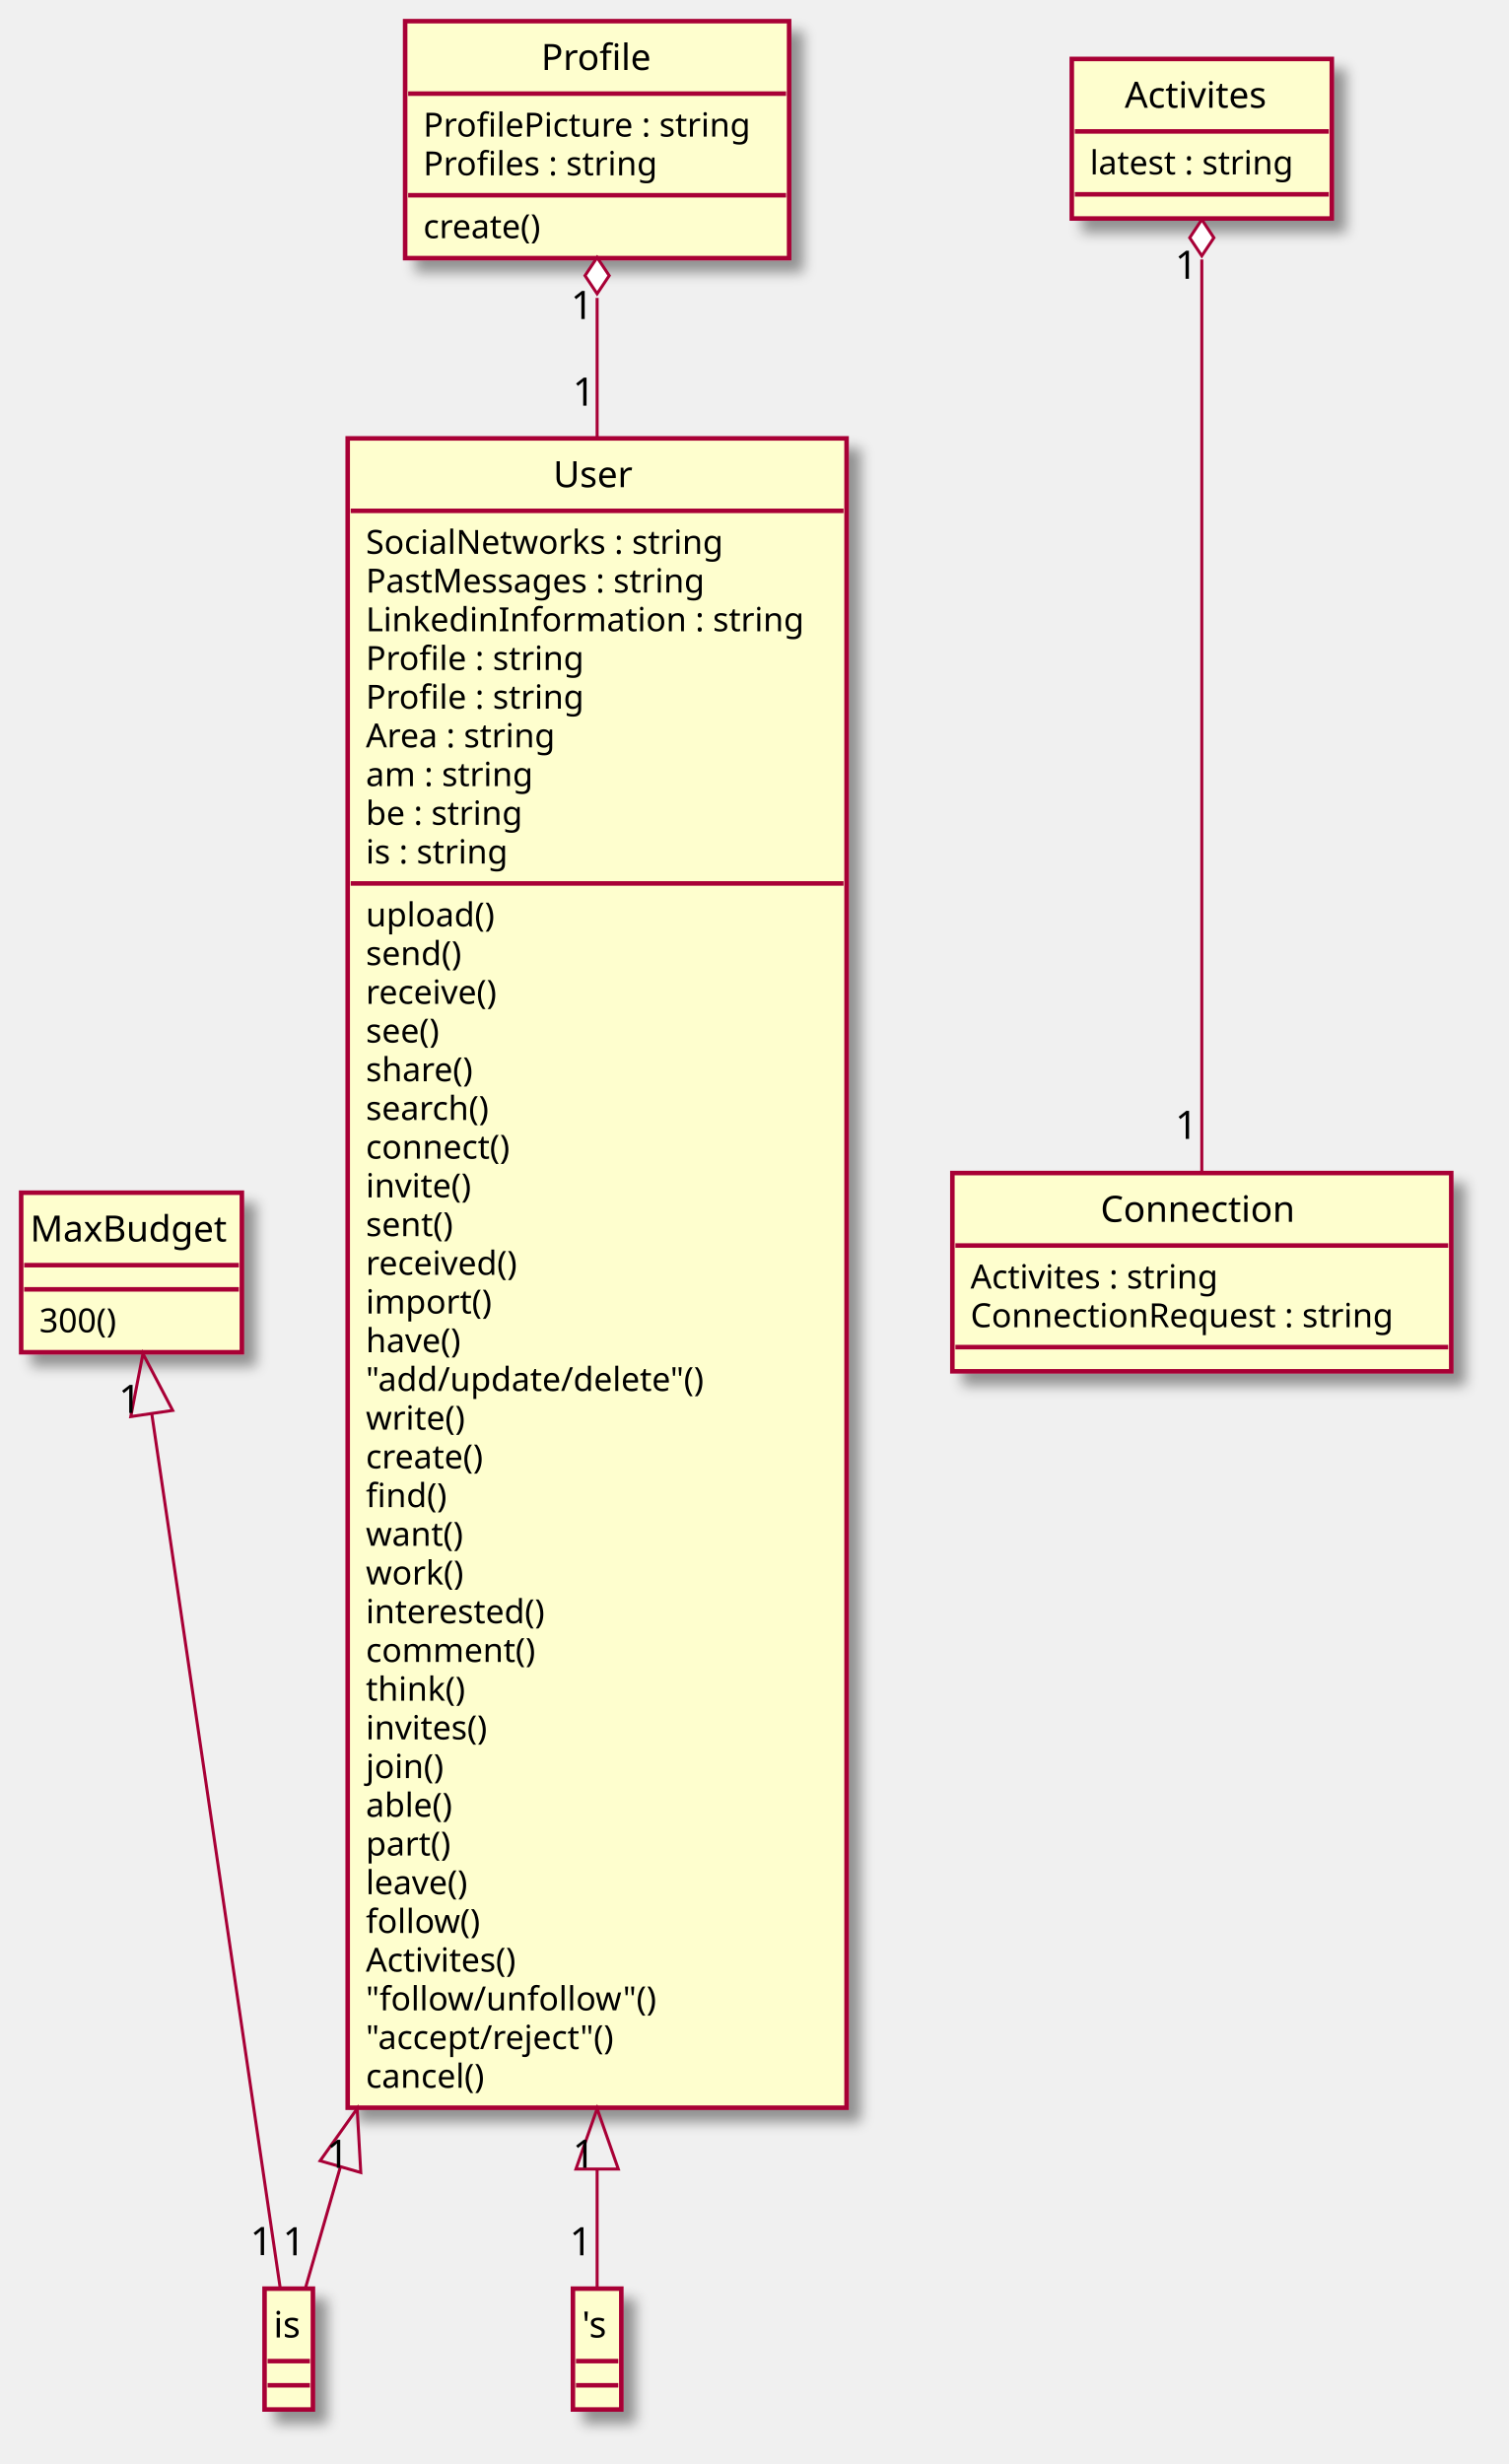
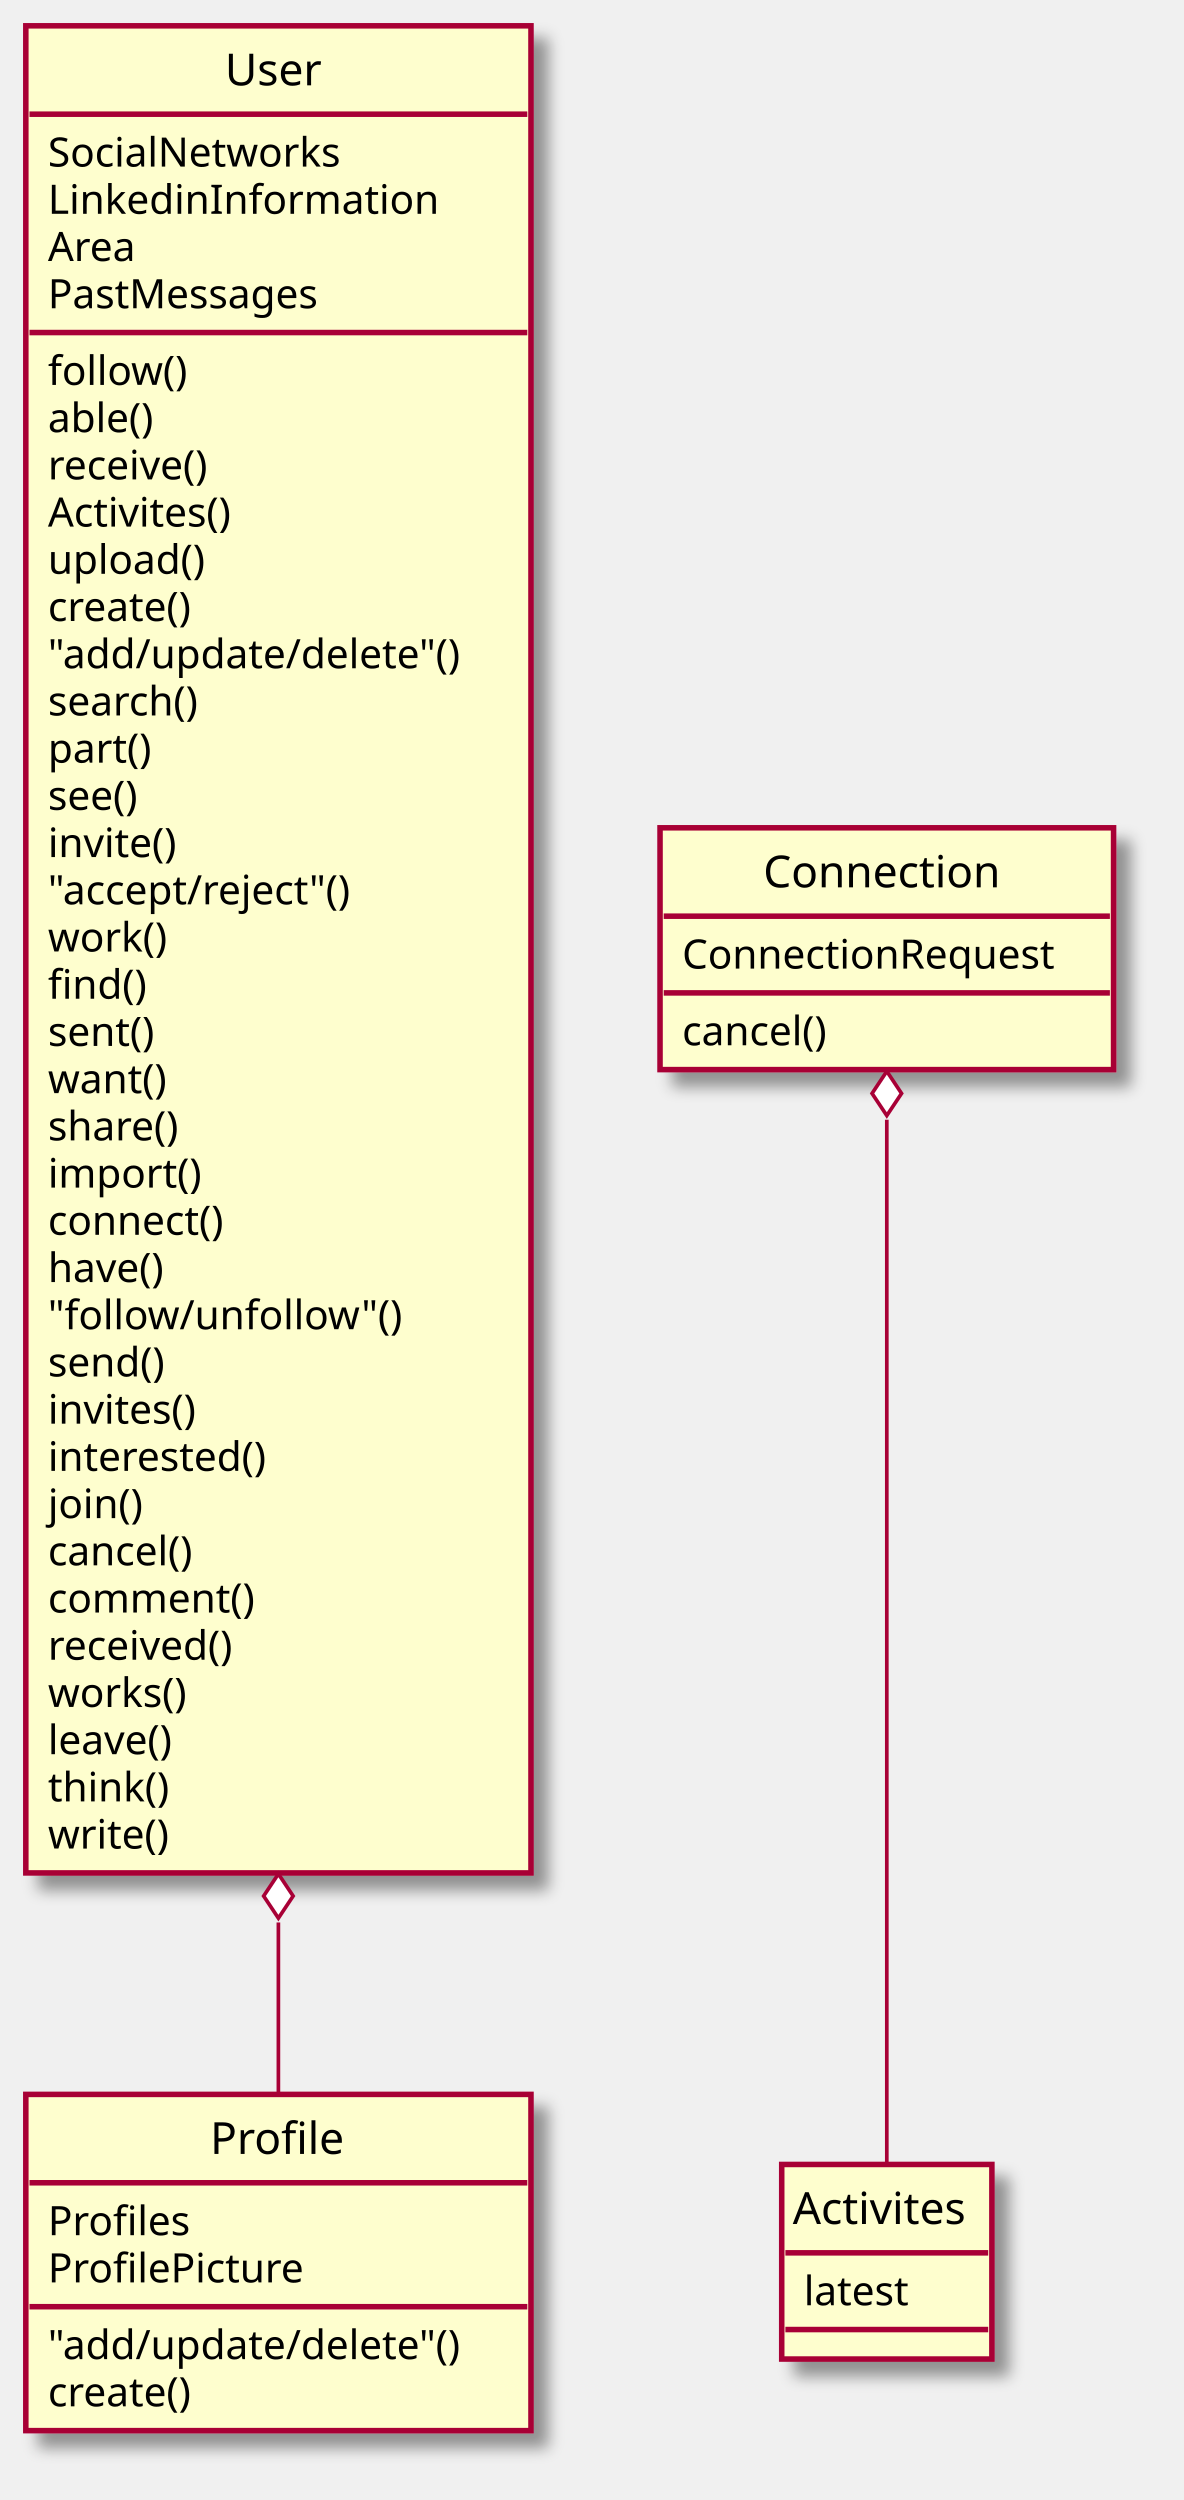
- <svg xmlns="http://www.w3.org/2000/svg" contentScriptType="application/ecmascript" contentStyleType="text/css" height="815px" preserveAspectRatio="none" style="width:499px;height:815px;" version="1.1" viewBox="0 0 499 815" width="499px" zoomAndPan="magnify">
+ <svg xmlns="http://www.w3.org/2000/svg" contentScriptType="application/ecmascript" contentStyleType="text/css" height="678px" preserveAspectRatio="none" style="width:321px;height:678px;" version="1.1" viewBox="0 0 321 678" width="321px" zoomAndPan="magnify">
  <defs>
-     <filter height="300%" id="f1lqar8p9dm1f5" width="300%" x="-1" y="-1">
+     <filter height="300%" id="fobqqlc01uyyh" width="300%" x="-1" y="-1">
      <feGaussianBlur result="blurOut" stdDeviation="2.0" />
      <feColorMatrix in="blurOut" result="blurOut2" type="matrix" values="0 0 0 0 0 0 0 0 0 0 0 0 0 0 0 0 0 0 .4 0" />
      <feOffset dx="4.0" dy="4.0" in="blurOut2" result="blurOut3" />
      <feBlend in="SourceGraphic" in2="blurOut3" mode="normal" />
    </filter>
  </defs>
  <g>
-     <rect codeLine="2" fill="#FEFECE" filter="url(#f1lqar8p9dm1f5)" height="552.156" id="User" style="stroke: #A80036; stroke-width: 1.5;" width="165" x="115" y="145" />
-     <text fill="#000000" font-family="sans-serif" font-size="12" lengthAdjust="spacingAndGlyphs" textLength="29" x="183" y="161.139">User</text>
-     <line style="stroke: #A80036; stroke-width: 1.5;" x1="116" x2="279" y1="168.969" y2="168.969" />
-     <text fill="#000000" font-family="sans-serif" font-size="11" lengthAdjust="spacingAndGlyphs" textLength="128" x="121" y="183.179">SocialNetworks : string</text>
-     <text fill="#000000" font-family="sans-serif" font-size="11" lengthAdjust="spacingAndGlyphs" textLength="122" x="121" y="195.984">PastMessages : string</text>
-     <text fill="#000000" font-family="sans-serif" font-size="11" lengthAdjust="spacingAndGlyphs" textLength="153" x="121" y="208.789">LinkedinInformation : string</text>
-     <text fill="#000000" font-family="sans-serif" font-size="11" lengthAdjust="spacingAndGlyphs" textLength="77" x="121" y="221.593">Profile : string</text>
-     <text fill="#000000" font-family="sans-serif" font-size="11" lengthAdjust="spacingAndGlyphs" textLength="77" x="121" y="234.398">Profile : string</text>
-     <text fill="#000000" font-family="sans-serif" font-size="11" lengthAdjust="spacingAndGlyphs" textLength="69" x="121" y="247.203">Area : string</text>
-     <text fill="#000000" font-family="sans-serif" font-size="11" lengthAdjust="spacingAndGlyphs" textLength="60" x="121" y="260.007">am : string</text>
-     <text fill="#000000" font-family="sans-serif" font-size="11" lengthAdjust="spacingAndGlyphs" textLength="57" x="121" y="272.812">be : string</text>
-     <text fill="#000000" font-family="sans-serif" font-size="11" lengthAdjust="spacingAndGlyphs" textLength="51" x="121" y="285.617">is : string</text>
-     <line style="stroke: #A80036; stroke-width: 1.5;" x1="116" x2="279" y1="292.211" y2="292.211" />
-     <text fill="#000000" font-family="sans-serif" font-size="11" lengthAdjust="spacingAndGlyphs" textLength="46" x="121" y="306.421">upload()</text>
-     <text fill="#000000" font-family="sans-serif" font-size="11" lengthAdjust="spacingAndGlyphs" textLength="36" x="121" y="319.226">send()</text>
-     <text fill="#000000" font-family="sans-serif" font-size="11" lengthAdjust="spacingAndGlyphs" textLength="52" x="121" y="332.031">receive()</text>
-     <text fill="#000000" font-family="sans-serif" font-size="11" lengthAdjust="spacingAndGlyphs" textLength="30" x="121" y="344.835">see()</text>
-     <text fill="#000000" font-family="sans-serif" font-size="11" lengthAdjust="spacingAndGlyphs" textLength="40" x="121" y="357.64">share()</text>
-     <text fill="#000000" font-family="sans-serif" font-size="11" lengthAdjust="spacingAndGlyphs" textLength="46" x="121" y="370.445">search()</text>
-     <text fill="#000000" font-family="sans-serif" font-size="11" lengthAdjust="spacingAndGlyphs" textLength="53" x="121" y="383.25">connect()</text>
-     <text fill="#000000" font-family="sans-serif" font-size="11" lengthAdjust="spacingAndGlyphs" textLength="40" x="121" y="396.054">invite()</text>
-     <text fill="#000000" font-family="sans-serif" font-size="11" lengthAdjust="spacingAndGlyphs" textLength="33" x="121" y="408.859">sent()</text>
-     <text fill="#000000" font-family="sans-serif" font-size="11" lengthAdjust="spacingAndGlyphs" textLength="59" x="121" y="421.664">received()</text>
-     <text fill="#000000" font-family="sans-serif" font-size="11" lengthAdjust="spacingAndGlyphs" textLength="44" x="121" y="434.468">import()</text>
-     <text fill="#000000" font-family="sans-serif" font-size="11" lengthAdjust="spacingAndGlyphs" textLength="37" x="121" y="447.273">have()</text>
-     <text fill="#000000" font-family="sans-serif" font-size="11" lengthAdjust="spacingAndGlyphs" textLength="125" x="121" y="460.078">"add/update/delete"()</text>
-     <text fill="#000000" font-family="sans-serif" font-size="11" lengthAdjust="spacingAndGlyphs" textLength="36" x="121" y="472.882">write()</text>
-     <text fill="#000000" font-family="sans-serif" font-size="11" lengthAdjust="spacingAndGlyphs" textLength="45" x="121" y="485.687">create()</text>
-     <text fill="#000000" font-family="sans-serif" font-size="11" lengthAdjust="spacingAndGlyphs" textLength="29" x="121" y="498.492">find()</text>
-     <text fill="#000000" font-family="sans-serif" font-size="11" lengthAdjust="spacingAndGlyphs" textLength="35" x="121" y="511.296">want()</text>
-     <text fill="#000000" font-family="sans-serif" font-size="11" lengthAdjust="spacingAndGlyphs" textLength="34" x="121" y="524.101">work()</text>
-     <text fill="#000000" font-family="sans-serif" font-size="11" lengthAdjust="spacingAndGlyphs" textLength="67" x="121" y="536.906">interested()</text>
-     <text fill="#000000" font-family="sans-serif" font-size="11" lengthAdjust="spacingAndGlyphs" textLength="62" x="121" y="549.71">comment()</text>
-     <text fill="#000000" font-family="sans-serif" font-size="11" lengthAdjust="spacingAndGlyphs" textLength="35" x="121" y="562.515">think()</text>
-     <text fill="#000000" font-family="sans-serif" font-size="11" lengthAdjust="spacingAndGlyphs" textLength="46" x="121" y="575.32">invites()</text>
-     <text fill="#000000" font-family="sans-serif" font-size="11" lengthAdjust="spacingAndGlyphs" textLength="28" x="121" y="588.125">join()</text>
-     <text fill="#000000" font-family="sans-serif" font-size="11" lengthAdjust="spacingAndGlyphs" textLength="33" x="121" y="600.929">able()</text>
-     <text fill="#000000" font-family="sans-serif" font-size="11" lengthAdjust="spacingAndGlyphs" textLength="30" x="121" y="613.734">part()</text>
-     <text fill="#000000" font-family="sans-serif" font-size="11" lengthAdjust="spacingAndGlyphs" textLength="41" x="121" y="626.539">leave()</text>
-     <text fill="#000000" font-family="sans-serif" font-size="11" lengthAdjust="spacingAndGlyphs" textLength="41" x="121" y="639.343">follow()</text>
-     <text fill="#000000" font-family="sans-serif" font-size="11" lengthAdjust="spacingAndGlyphs" textLength="57" x="121" y="652.148">Activites()</text>
-     <text fill="#000000" font-family="sans-serif" font-size="11" lengthAdjust="spacingAndGlyphs" textLength="102" x="121" y="664.953">"follow/unfollow"()</text>
-     <text fill="#000000" font-family="sans-serif" font-size="11" lengthAdjust="spacingAndGlyphs" textLength="93" x="121" y="677.757">"accept/reject"()</text>
-     <text fill="#000000" font-family="sans-serif" font-size="11" lengthAdjust="spacingAndGlyphs" textLength="45" x="121" y="690.562">cancel()</text>
-     <rect codeLine="44" fill="#FEFECE" filter="url(#f1lqar8p9dm1f5)" height="65.578" id="Connection" style="stroke: #A80036; stroke-width: 1.5;" width="165" x="315" y="388" />
-     <text fill="#000000" font-family="sans-serif" font-size="12" lengthAdjust="spacingAndGlyphs" textLength="67" x="364" y="404.139">Connection</text>
-     <line style="stroke: #A80036; stroke-width: 1.5;" x1="316" x2="479" y1="411.969" y2="411.969" />
-     <text fill="#000000" font-family="sans-serif" font-size="11" lengthAdjust="spacingAndGlyphs" textLength="91" x="321" y="426.179">Activites : string</text>
-     <text fill="#000000" font-family="sans-serif" font-size="11" lengthAdjust="spacingAndGlyphs" textLength="153" x="321" y="438.984">ConnectionRequest : string</text>
-     <line style="stroke: #A80036; stroke-width: 1.5;" x1="316" x2="479" y1="445.578" y2="445.578" />
-     <rect codeLine="48" fill="#FEFECE" filter="url(#f1lqar8p9dm1f5)" height="52.773" id="Activites" style="stroke: #A80036; stroke-width: 1.5;" width="86" x="354.5" y="19.5" />
-     <text fill="#000000" font-family="sans-serif" font-size="12" lengthAdjust="spacingAndGlyphs" textLength="51" x="372" y="35.639">Activites</text>
-     <line style="stroke: #A80036; stroke-width: 1.5;" x1="355.5" x2="439.5" y1="43.469" y2="43.469" />
-     <text fill="#000000" font-family="sans-serif" font-size="11" lengthAdjust="spacingAndGlyphs" textLength="74" x="360.5" y="57.679">latest : string</text>
-     <line style="stroke: #A80036; stroke-width: 1.5;" x1="355.5" x2="439.5" y1="64.273" y2="64.273" />
-     <rect codeLine="51" fill="#FEFECE" filter="url(#f1lqar8p9dm1f5)" height="78.383" id="Profile" style="stroke: #A80036; stroke-width: 1.5;" width="127" x="134" y="7" />
-     <text fill="#000000" font-family="sans-serif" font-size="12" lengthAdjust="spacingAndGlyphs" textLength="37" x="179" y="23.139">Profile</text>
-     <line style="stroke: #A80036; stroke-width: 1.5;" x1="135" x2="260" y1="30.969" y2="30.969" />
-     <text fill="#000000" font-family="sans-serif" font-size="11" lengthAdjust="spacingAndGlyphs" textLength="115" x="140" y="45.179">ProfilePicture : string</text>
-     <text fill="#000000" font-family="sans-serif" font-size="11" lengthAdjust="spacingAndGlyphs" textLength="83" x="140" y="57.984">Profiles : string</text>
-     <line style="stroke: #A80036; stroke-width: 1.5;" x1="135" x2="260" y1="64.578" y2="64.578" />
-     <text fill="#000000" font-family="sans-serif" font-size="11" lengthAdjust="spacingAndGlyphs" textLength="45" x="140" y="78.789">create()</text>
-     <rect codeLine="56" fill="#FEFECE" filter="url(#f1lqar8p9dm1f5)" height="52.773" id="MaxBudget" style="stroke: #A80036; stroke-width: 1.5;" width="73" x="7" y="394.5" />
-     <text fill="#000000" font-family="sans-serif" font-size="12" lengthAdjust="spacingAndGlyphs" textLength="67" x="10" y="410.639">MaxBudget</text>
-     <line style="stroke: #A80036; stroke-width: 1.5;" x1="8" x2="79" y1="418.469" y2="418.469" />
-     <line style="stroke: #A80036; stroke-width: 1.5;" x1="8" x2="79" y1="426.469" y2="426.469" />
-     <text fill="#000000" font-family="sans-serif" font-size="11" lengthAdjust="spacingAndGlyphs" textLength="29" x="13" y="440.679">300()</text>
-     <rect fill="#FEFECE" filter="url(#f1lqar8p9dm1f5)" height="39.969" id="is" style="stroke: #A80036; stroke-width: 1.5;" width="16" x="87.5" y="757" />
-     <text fill="#000000" font-family="sans-serif" font-size="12" lengthAdjust="spacingAndGlyphs" textLength="10" x="90.5" y="773.139">is</text>
-     <line style="stroke: #A80036; stroke-width: 1.5;" x1="88.5" x2="102.5" y1="780.969" y2="780.969" />
-     <line style="stroke: #A80036; stroke-width: 1.5;" x1="88.5" x2="102.5" y1="788.969" y2="788.969" />
-     <rect fill="#FEFECE" filter="url(#f1lqar8p9dm1f5)" height="39.969" id="'s" style="stroke: #A80036; stroke-width: 1.5;" width="16" x="189.5" y="757" />
-     <text fill="#000000" font-family="sans-serif" font-size="12" lengthAdjust="spacingAndGlyphs" textLength="10" x="192.5" y="773.139">'s</text>
-     <line style="stroke: #A80036; stroke-width: 1.5;" x1="190.5" x2="204.5" y1="780.969" y2="780.969" />
-     <line style="stroke: #A80036; stroke-width: 1.5;" x1="190.5" x2="204.5" y1="788.969" y2="788.969" />
-     <path codeLine="59" d="M197.5,98.54 C197.5,112.121 197.5,127.757 197.5,144.664 " fill="none" id="Profile&lt;-User" style="stroke: #A80036; stroke-width: 1.0;" />
-     <polygon fill="#FFFFFF" points="197.5,85.165,193.5,91.165,197.5,97.165,201.5,91.165,197.5,85.165" style="stroke: #A80036; stroke-width: 1.0;" />
-     <text fill="#000000" font-family="sans-serif" font-size="13" lengthAdjust="spacingAndGlyphs" textLength="8" x="188.787" y="105.522">1</text>
-     <text fill="#000000" font-family="sans-serif" font-size="13" lengthAdjust="spacingAndGlyphs" textLength="8" x="189.394" y="134.191">1</text>
-     <path codeLine="60" d="M397.5,85.821 C397.5,159.785 397.5,319.611 397.5,387.951 " fill="none" id="Activites&lt;-Connection" style="stroke: #A80036; stroke-width: 1.0;" />
-     <polygon fill="#FFFFFF" points="397.5,72.638,393.5,78.638,397.5,84.638,401.5,78.638,397.5,72.638" style="stroke: #A80036; stroke-width: 1.0;" />
-     <text fill="#000000" font-family="sans-serif" font-size="13" lengthAdjust="spacingAndGlyphs" textLength="8" x="388.625" y="92.212">1</text>
-     <text fill="#000000" font-family="sans-serif" font-size="13" lengthAdjust="spacingAndGlyphs" textLength="8" x="388.675" y="376.712">1</text>
-     <path codeLine="61" d="M50.191,467.551 C61.666,545.666 84.635,702.036 92.657,756.645 " fill="none" id="MaxBudget&lt;-is" style="stroke: #A80036; stroke-width: 1.0;" />
-     <polygon fill="none" points="43.263,468.549,47.282,447.744,57.114,466.514,43.263,468.549" style="stroke: #A80036; stroke-width: 1.0;" />
-     <text fill="#000000" font-family="sans-serif" font-size="13" lengthAdjust="spacingAndGlyphs" textLength="8" x="39.234" y="467.341">1</text>
-     <text fill="#000000" font-family="sans-serif" font-size="13" lengthAdjust="spacingAndGlyphs" textLength="8" x="82.732" y="745.9">1</text>
-     <path codeLine="62" d="M112.537,716.871 C107.918,732.901 103.981,746.566 101.059,756.708 " fill="none" id="User&lt;-is" style="stroke: #A80036; stroke-width: 1.0;" />
-     <polygon fill="none" points="105.873,714.716,118.137,697.436,119.326,718.592,105.873,714.716" style="stroke: #A80036; stroke-width: 1.0;" />
-     <text fill="#000000" font-family="sans-serif" font-size="13" lengthAdjust="spacingAndGlyphs" textLength="8" x="107.923" y="717.044">1</text>
-     <text fill="#000000" font-family="sans-serif" font-size="13" lengthAdjust="spacingAndGlyphs" textLength="8" x="93.497" y="745.982">1</text>
-     <path codeLine="63" d="M197.5,717.649 C197.5,733.343 197.5,746.73 197.5,756.708 " fill="none" id="User&lt;-'s" style="stroke: #A80036; stroke-width: 1.0;" />
-     <polygon fill="none" points="190.5,717.436,197.5,697.436,204.5,717.436,190.5,717.436" style="stroke: #A80036; stroke-width: 1.0;" />
-     <text fill="#000000" font-family="sans-serif" font-size="13" lengthAdjust="spacingAndGlyphs" textLength="8" x="189.394" y="717.044">1</text>
-     <text fill="#000000" font-family="sans-serif" font-size="13" lengthAdjust="spacingAndGlyphs" textLength="8" x="188.375" y="745.982">1</text>
+     <rect codeLine="2" fill="#FEFECE" filter="url(#fobqqlc01uyyh)" height="500.938" id="User" style="stroke: #A80036; stroke-width: 1.5;" width="137" x="7" y="7" />
+     <text fill="#000000" font-family="sans-serif" font-size="12" lengthAdjust="spacingAndGlyphs" textLength="29" x="61" y="23.139">User</text>
+     <line style="stroke: #A80036; stroke-width: 1.5;" x1="8" x2="143" y1="30.969" y2="30.969" />
+     <text fill="#000000" font-family="sans-serif" font-size="11" lengthAdjust="spacingAndGlyphs" textLength="86" x="13" y="45.179">SocialNetworks</text>
+     <text fill="#000000" font-family="sans-serif" font-size="11" lengthAdjust="spacingAndGlyphs" textLength="111" x="13" y="57.984">LinkedinInformation</text>
+     <text fill="#000000" font-family="sans-serif" font-size="11" lengthAdjust="spacingAndGlyphs" textLength="27" x="13" y="70.789">Area</text>
+     <text fill="#000000" font-family="sans-serif" font-size="11" lengthAdjust="spacingAndGlyphs" textLength="80" x="13" y="83.593">PastMessages</text>
+     <line style="stroke: #A80036; stroke-width: 1.5;" x1="8" x2="143" y1="90.188" y2="90.188" />
+     <text fill="#000000" font-family="sans-serif" font-size="11" lengthAdjust="spacingAndGlyphs" textLength="41" x="13" y="104.398">follow()</text>
+     <text fill="#000000" font-family="sans-serif" font-size="11" lengthAdjust="spacingAndGlyphs" textLength="33" x="13" y="117.203">able()</text>
+     <text fill="#000000" font-family="sans-serif" font-size="11" lengthAdjust="spacingAndGlyphs" textLength="52" x="13" y="130.007">receive()</text>
+     <text fill="#000000" font-family="sans-serif" font-size="11" lengthAdjust="spacingAndGlyphs" textLength="57" x="13" y="142.812">Activites()</text>
+     <text fill="#000000" font-family="sans-serif" font-size="11" lengthAdjust="spacingAndGlyphs" textLength="46" x="13" y="155.617">upload()</text>
+     <text fill="#000000" font-family="sans-serif" font-size="11" lengthAdjust="spacingAndGlyphs" textLength="45" x="13" y="168.421">create()</text>
+     <text fill="#000000" font-family="sans-serif" font-size="11" lengthAdjust="spacingAndGlyphs" textLength="125" x="13" y="181.226">"add/update/delete"()</text>
+     <text fill="#000000" font-family="sans-serif" font-size="11" lengthAdjust="spacingAndGlyphs" textLength="46" x="13" y="194.031">search()</text>
+     <text fill="#000000" font-family="sans-serif" font-size="11" lengthAdjust="spacingAndGlyphs" textLength="30" x="13" y="206.835">part()</text>
+     <text fill="#000000" font-family="sans-serif" font-size="11" lengthAdjust="spacingAndGlyphs" textLength="30" x="13" y="219.64">see()</text>
+     <text fill="#000000" font-family="sans-serif" font-size="11" lengthAdjust="spacingAndGlyphs" textLength="40" x="13" y="232.445">invite()</text>
+     <text fill="#000000" font-family="sans-serif" font-size="11" lengthAdjust="spacingAndGlyphs" textLength="93" x="13" y="245.25">"accept/reject"()</text>
+     <text fill="#000000" font-family="sans-serif" font-size="11" lengthAdjust="spacingAndGlyphs" textLength="34" x="13" y="258.054">work()</text>
+     <text fill="#000000" font-family="sans-serif" font-size="11" lengthAdjust="spacingAndGlyphs" textLength="29" x="13" y="270.859">find()</text>
+     <text fill="#000000" font-family="sans-serif" font-size="11" lengthAdjust="spacingAndGlyphs" textLength="33" x="13" y="283.664">sent()</text>
+     <text fill="#000000" font-family="sans-serif" font-size="11" lengthAdjust="spacingAndGlyphs" textLength="35" x="13" y="296.468">want()</text>
+     <text fill="#000000" font-family="sans-serif" font-size="11" lengthAdjust="spacingAndGlyphs" textLength="40" x="13" y="309.273">share()</text>
+     <text fill="#000000" font-family="sans-serif" font-size="11" lengthAdjust="spacingAndGlyphs" textLength="44" x="13" y="322.078">import()</text>
+     <text fill="#000000" font-family="sans-serif" font-size="11" lengthAdjust="spacingAndGlyphs" textLength="53" x="13" y="334.882">connect()</text>
+     <text fill="#000000" font-family="sans-serif" font-size="11" lengthAdjust="spacingAndGlyphs" textLength="37" x="13" y="347.687">have()</text>
+     <text fill="#000000" font-family="sans-serif" font-size="11" lengthAdjust="spacingAndGlyphs" textLength="102" x="13" y="360.492">"follow/unfollow"()</text>
+     <text fill="#000000" font-family="sans-serif" font-size="11" lengthAdjust="spacingAndGlyphs" textLength="36" x="13" y="373.296">send()</text>
+     <text fill="#000000" font-family="sans-serif" font-size="11" lengthAdjust="spacingAndGlyphs" textLength="46" x="13" y="386.101">invites()</text>
+     <text fill="#000000" font-family="sans-serif" font-size="11" lengthAdjust="spacingAndGlyphs" textLength="67" x="13" y="398.906">interested()</text>
+     <text fill="#000000" font-family="sans-serif" font-size="11" lengthAdjust="spacingAndGlyphs" textLength="28" x="13" y="411.71">join()</text>
+     <text fill="#000000" font-family="sans-serif" font-size="11" lengthAdjust="spacingAndGlyphs" textLength="45" x="13" y="424.515">cancel()</text>
+     <text fill="#000000" font-family="sans-serif" font-size="11" lengthAdjust="spacingAndGlyphs" textLength="62" x="13" y="437.32">comment()</text>
+     <text fill="#000000" font-family="sans-serif" font-size="11" lengthAdjust="spacingAndGlyphs" textLength="59" x="13" y="450.125">received()</text>
+     <text fill="#000000" font-family="sans-serif" font-size="11" lengthAdjust="spacingAndGlyphs" textLength="40" x="13" y="462.929">works()</text>
+     <text fill="#000000" font-family="sans-serif" font-size="11" lengthAdjust="spacingAndGlyphs" textLength="41" x="13" y="475.734">leave()</text>
+     <text fill="#000000" font-family="sans-serif" font-size="11" lengthAdjust="spacingAndGlyphs" textLength="35" x="13" y="488.539">think()</text>
+     <text fill="#000000" font-family="sans-serif" font-size="11" lengthAdjust="spacingAndGlyphs" textLength="36" x="13" y="501.343">write()</text>
+     <rect codeLine="40" fill="#FEFECE" filter="url(#fobqqlc01uyyh)" height="65.578" id="Connection" style="stroke: #A80036; stroke-width: 1.5;" width="123" x="179" y="224.5" />
+     <text fill="#000000" font-family="sans-serif" font-size="12" lengthAdjust="spacingAndGlyphs" textLength="67" x="207" y="240.639">Connection</text>
+     <line style="stroke: #A80036; stroke-width: 1.5;" x1="180" x2="301" y1="248.469" y2="248.469" />
+     <text fill="#000000" font-family="sans-serif" font-size="11" lengthAdjust="spacingAndGlyphs" textLength="111" x="185" y="262.679">ConnectionRequest</text>
+     <line style="stroke: #A80036; stroke-width: 1.5;" x1="180" x2="301" y1="269.273" y2="269.273" />
+     <text fill="#000000" font-family="sans-serif" font-size="11" lengthAdjust="spacingAndGlyphs" textLength="45" x="185" y="283.484">cancel()</text>
+     <rect codeLine="44" fill="#FEFECE" filter="url(#fobqqlc01uyyh)" height="52.773" id="Activites" style="stroke: #A80036; stroke-width: 1.5;" width="57" x="212" y="587" />
+     <text fill="#000000" font-family="sans-serif" font-size="12" lengthAdjust="spacingAndGlyphs" textLength="51" x="215" y="603.139">Activites</text>
+     <line style="stroke: #A80036; stroke-width: 1.5;" x1="213" x2="268" y1="610.969" y2="610.969" />
+     <text fill="#000000" font-family="sans-serif" font-size="11" lengthAdjust="spacingAndGlyphs" textLength="32" x="218" y="625.179">latest</text>
+     <line style="stroke: #A80036; stroke-width: 1.5;" x1="213" x2="268" y1="631.773" y2="631.773" />
+     <rect codeLine="47" fill="#FEFECE" filter="url(#fobqqlc01uyyh)" height="91.188" id="Profile" style="stroke: #A80036; stroke-width: 1.5;" width="137" x="7" y="568" />
+     <text fill="#000000" font-family="sans-serif" font-size="12" lengthAdjust="spacingAndGlyphs" textLength="37" x="57" y="584.139">Profile</text>
+     <line style="stroke: #A80036; stroke-width: 1.5;" x1="8" x2="143" y1="591.969" y2="591.969" />
+     <text fill="#000000" font-family="sans-serif" font-size="11" lengthAdjust="spacingAndGlyphs" textLength="41" x="13" y="606.179">Profiles</text>
+     <text fill="#000000" font-family="sans-serif" font-size="11" lengthAdjust="spacingAndGlyphs" textLength="73" x="13" y="618.984">ProfilePicture</text>
+     <line style="stroke: #A80036; stroke-width: 1.5;" x1="8" x2="143" y1="625.578" y2="625.578" />
+     <text fill="#000000" font-family="sans-serif" font-size="11" lengthAdjust="spacingAndGlyphs" textLength="125" x="13" y="639.789">"add/update/delete"()</text>
+     <text fill="#000000" font-family="sans-serif" font-size="11" lengthAdjust="spacingAndGlyphs" textLength="45" x="13" y="652.593">create()</text>
+     <path codeLine="53" d="M240.5,303.673 C240.5,378.764 240.5,526.915 240.5,586.64 " fill="none" id="Connection&lt;-Activites" style="stroke: #A80036; stroke-width: 1.0;" />
+     <polygon fill="#FFFFFF" points="240.5,290.539,236.5,296.539,240.5,302.539,244.5,296.539,240.5,290.539" style="stroke: #A80036; stroke-width: 1.0;" />
+     <path codeLine="54" d="M75.5,521.366 C75.5,538.663 75.5,554.517 75.5,567.979 " fill="none" id="User&lt;-Profile" style="stroke: #A80036; stroke-width: 1.0;" />
+     <polygon fill="#FFFFFF" points="75.5,508.203,71.5,514.203,75.5,520.203,79.5,514.203,75.5,508.203" style="stroke: #A80036; stroke-width: 1.0;" />
  </g>
</svg>
